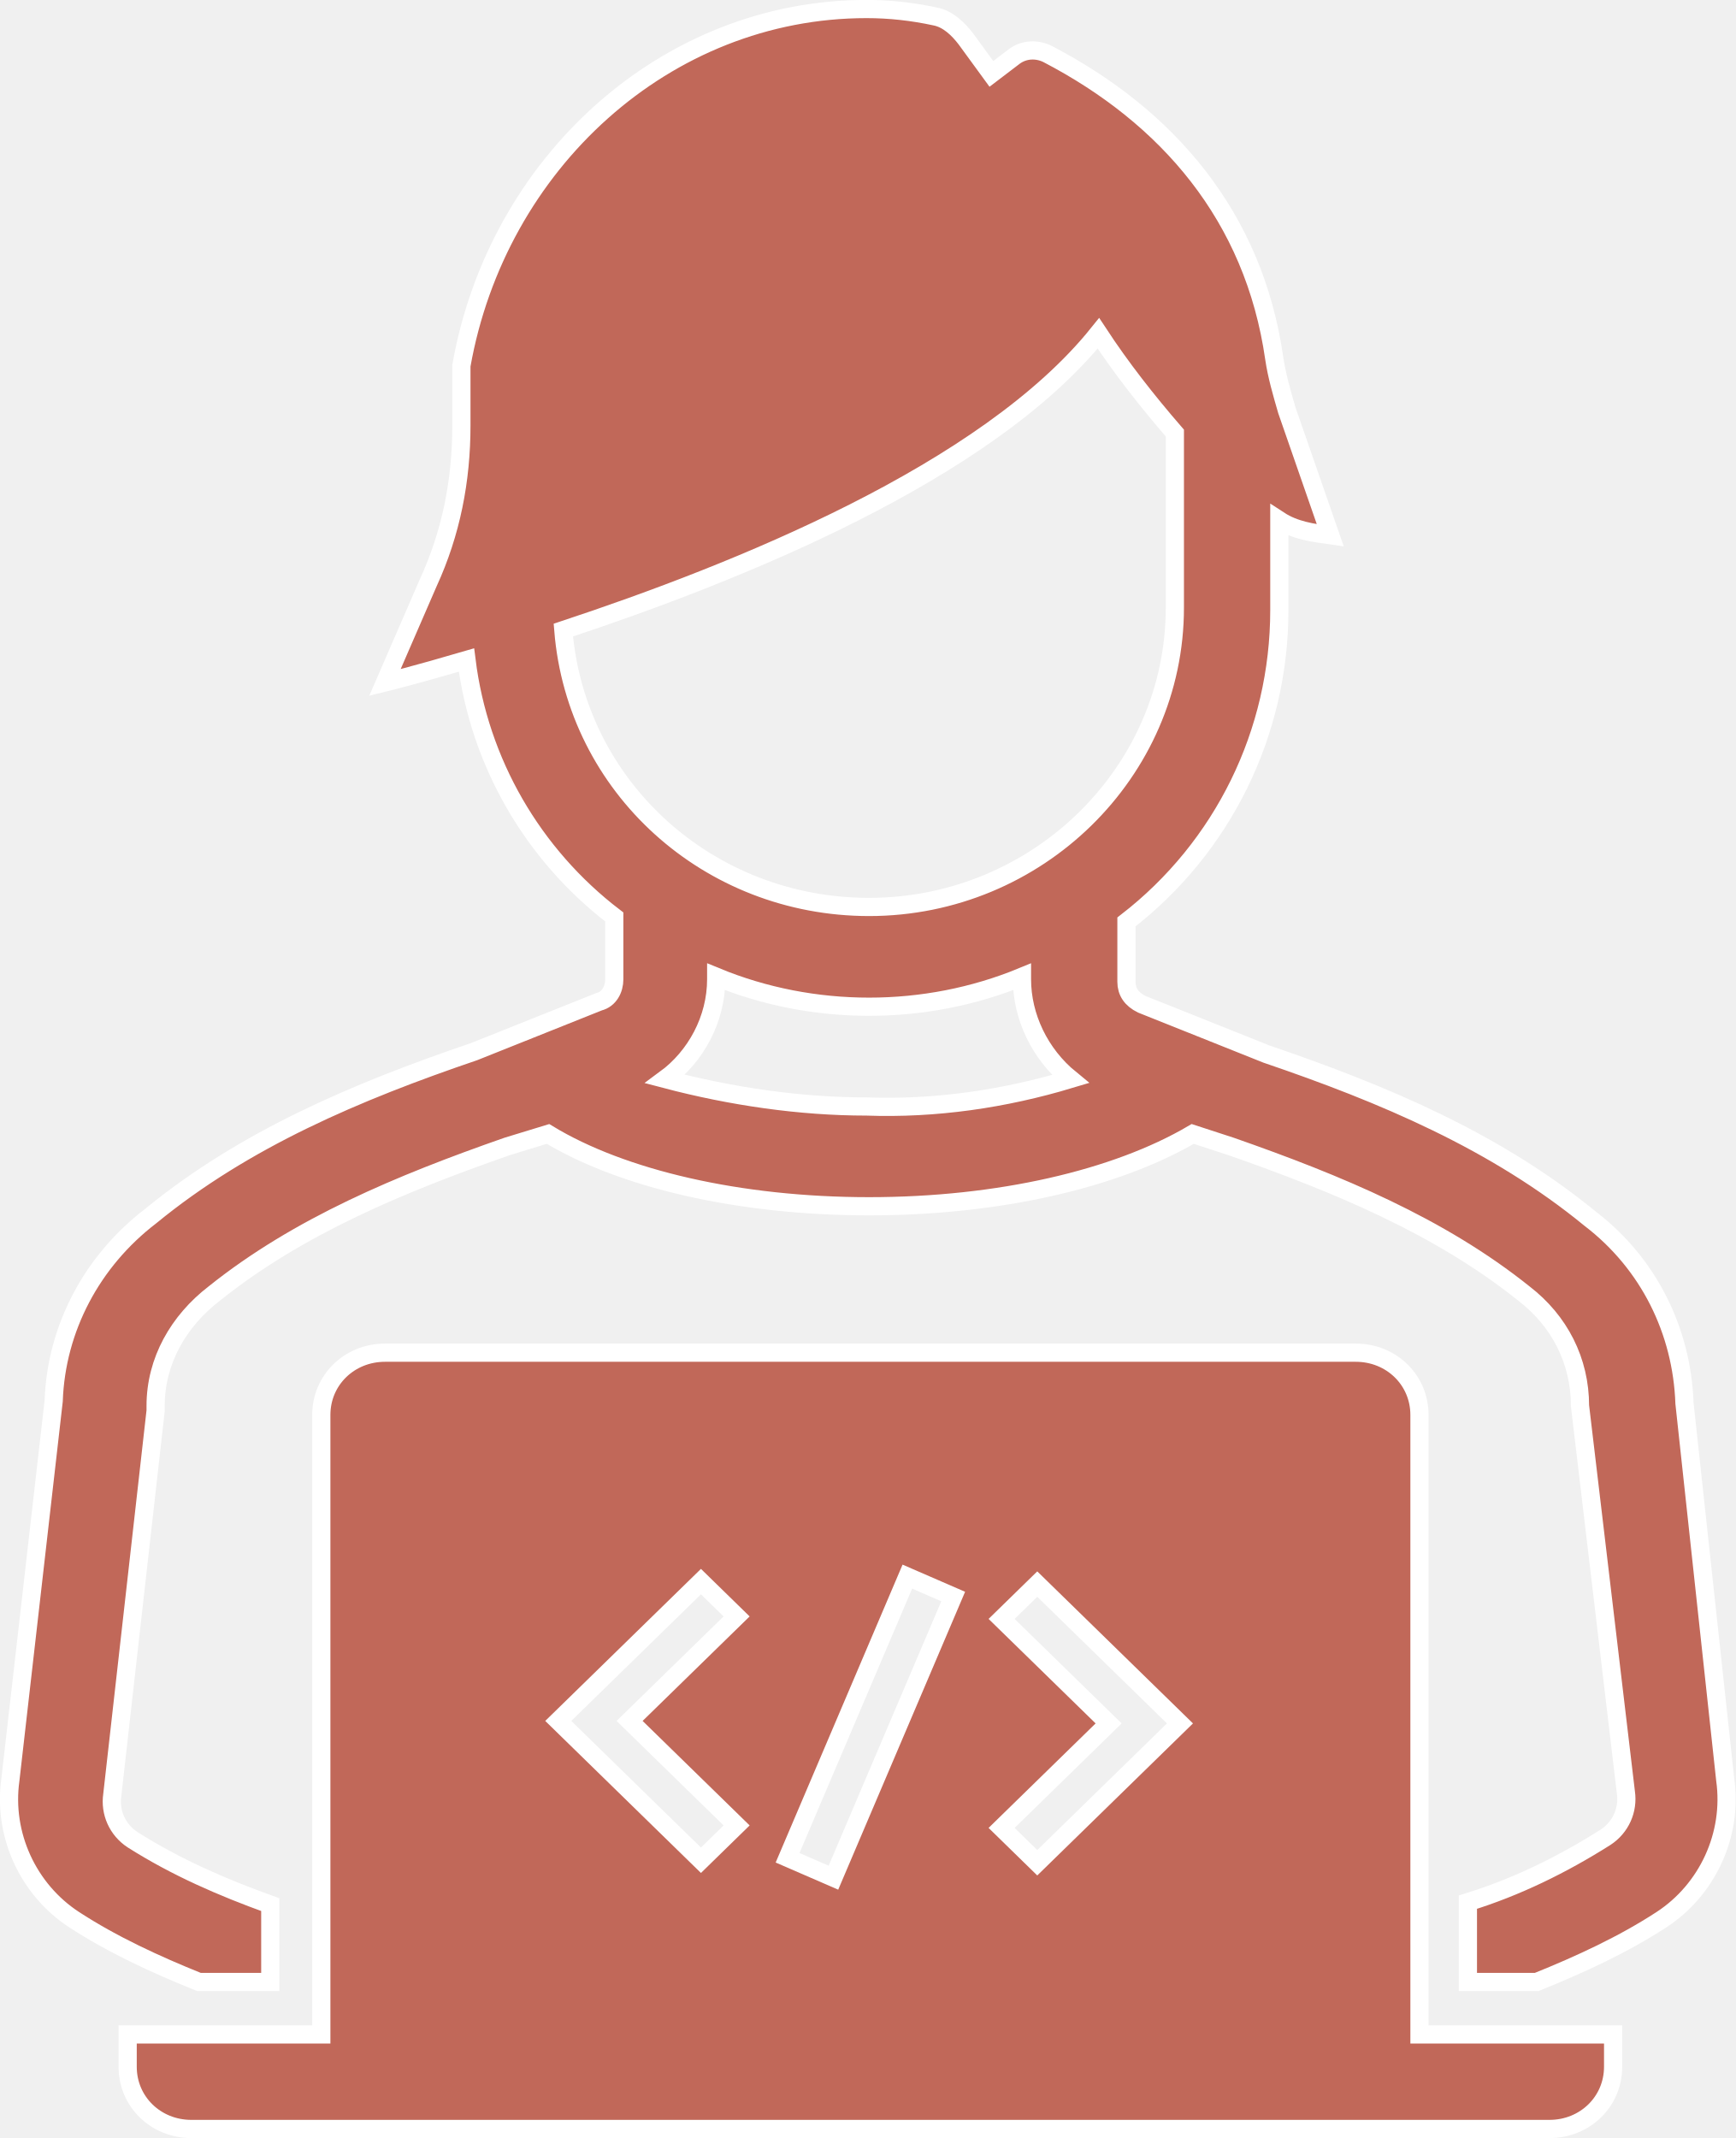
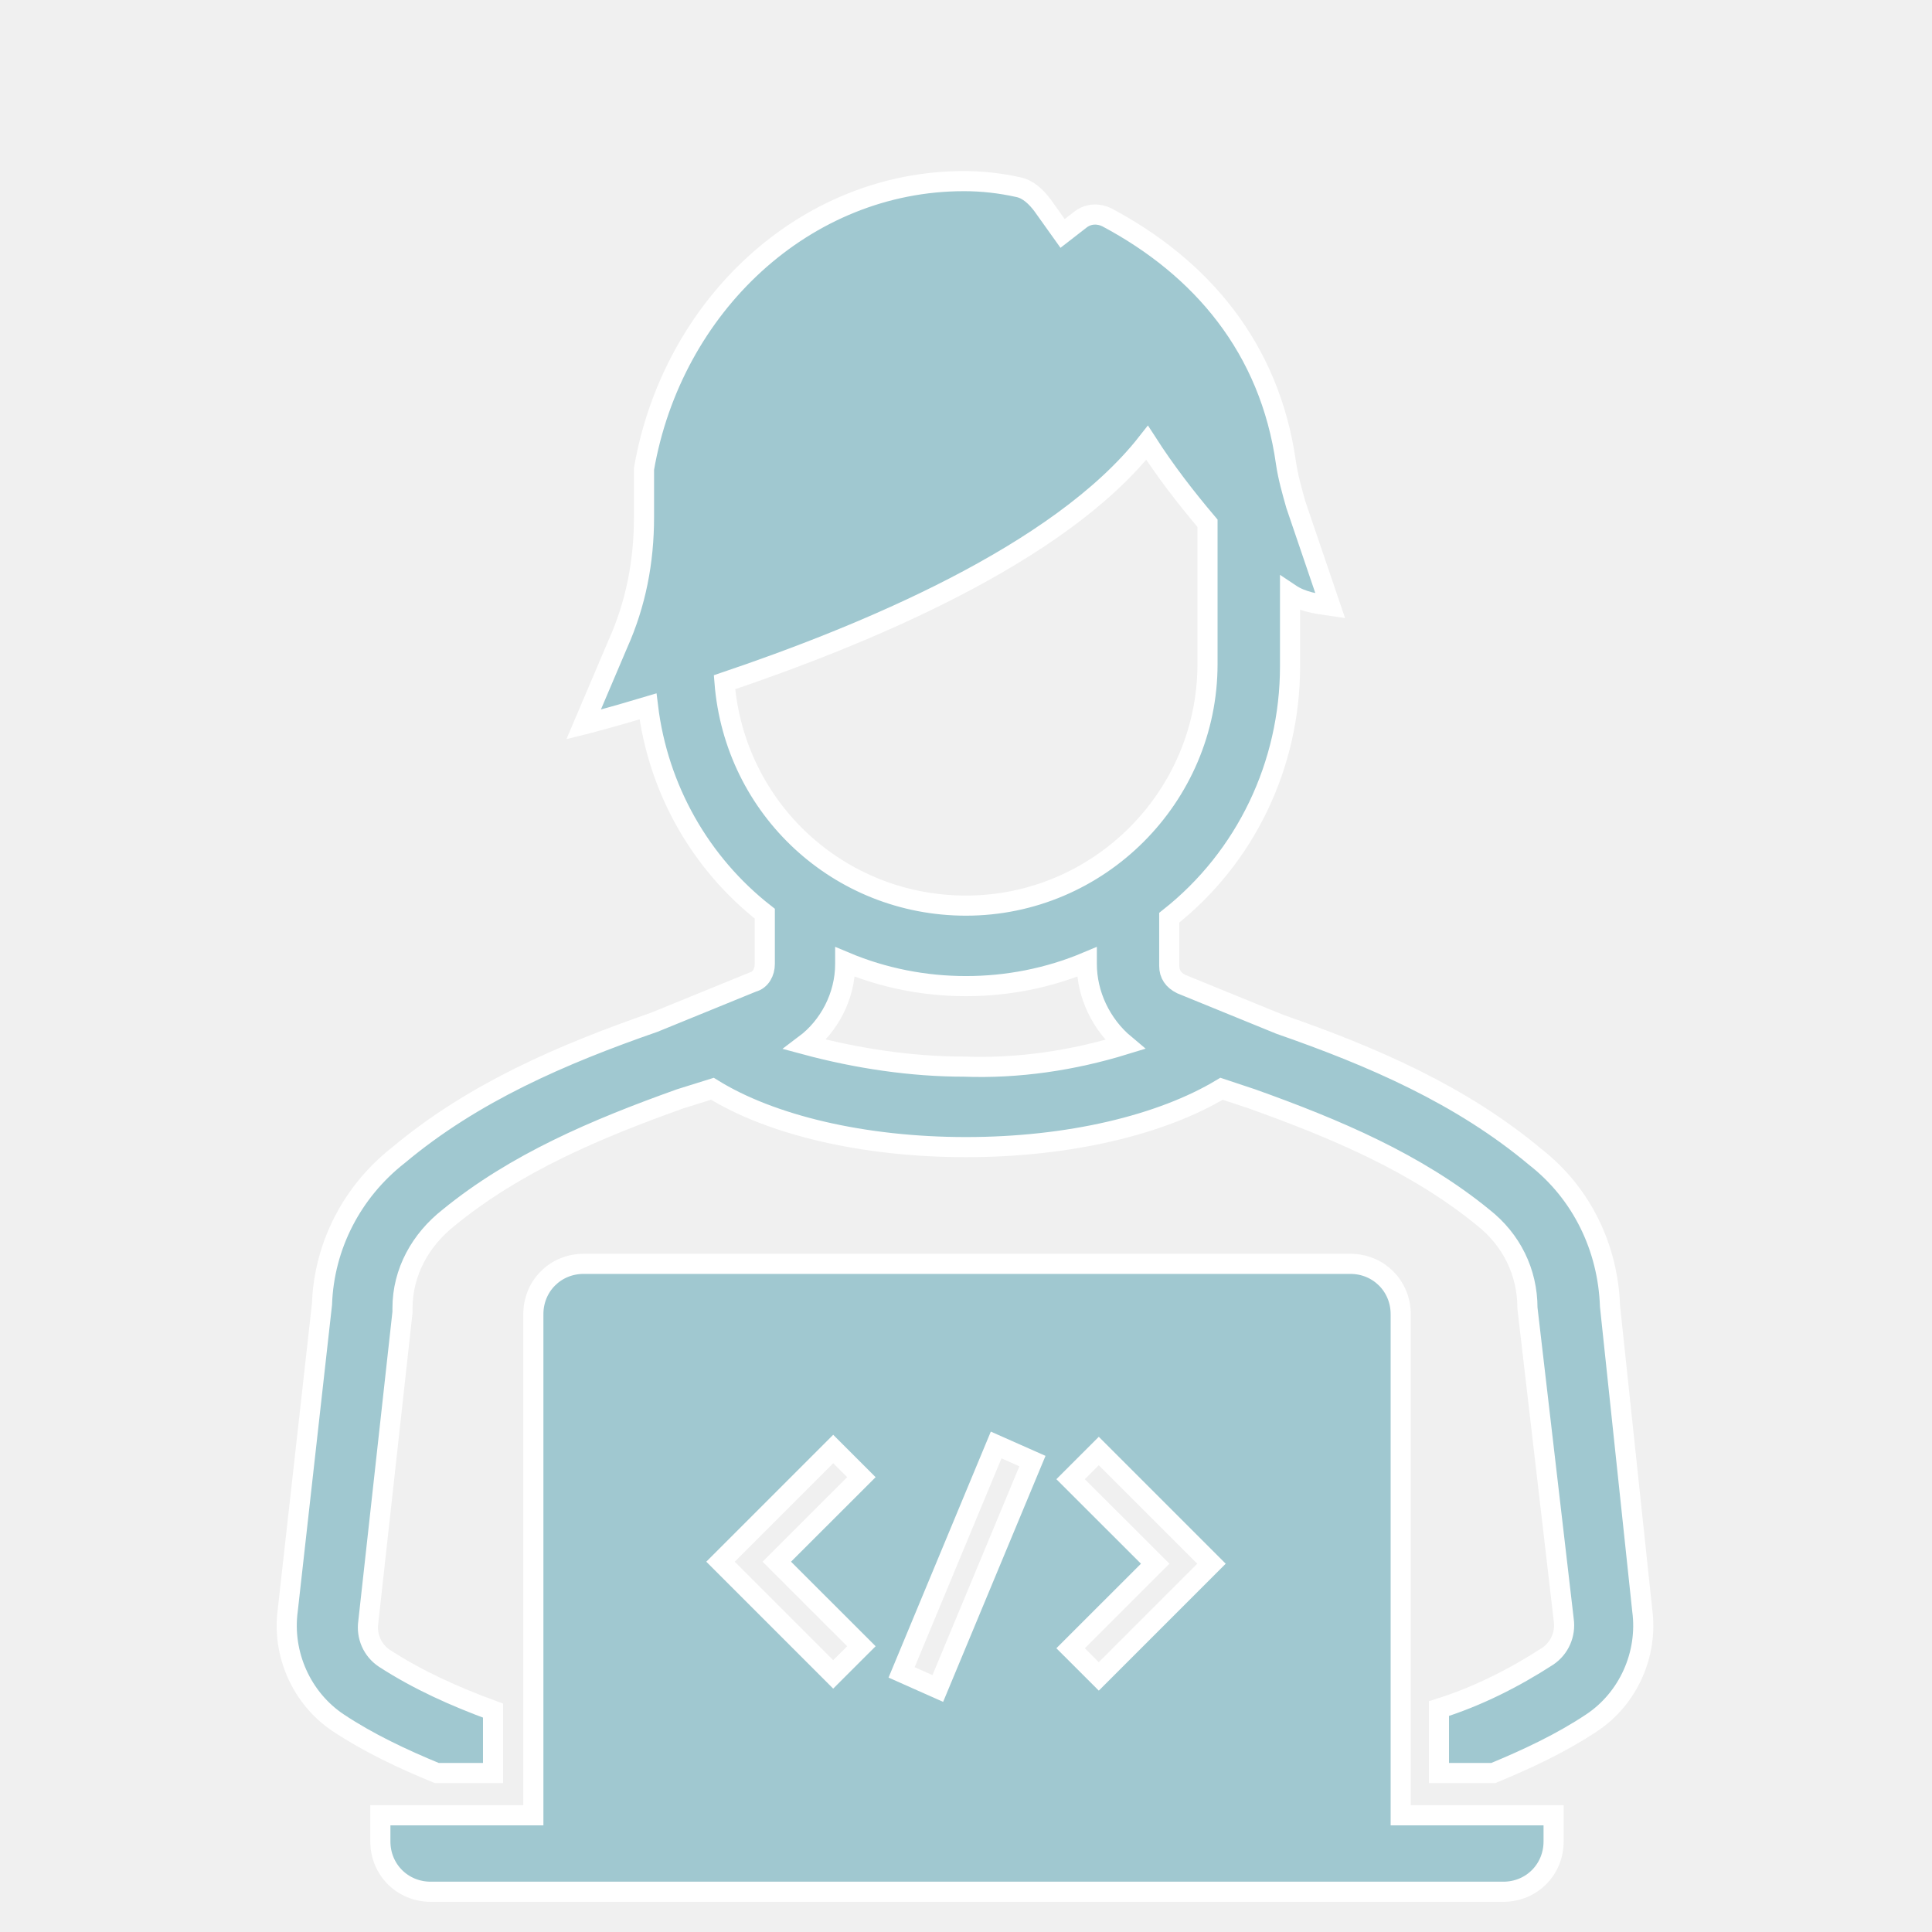
- <svg xmlns="http://www.w3.org/2000/svg" width="673" height="829" xml:space="preserve" overflow="hidden">
-   <g transform="translate(-3061 1443)">
-     <path d="M3538.3-998.489C3579.8-983.982 3619.32-967.541 3651.92-941.428 3665.76-930.79 3673.66-915.315 3673.66-897.907L3691.45-748.002C3692.43-741.232 3689.47-734.462 3683.54-730.593L3683.54-730.593C3666.74-719.955 3648.96-711.251 3630.19-705.448L3630.19-674.5 3656.86-674.5C3673.66-681.27 3690.46-689.007 3705.28-698.678L3705.28-698.678C3723.06-710.284 3732.94-731.56 3729.98-752.837L3714.17-898.874C3713.18-926.921 3700.34-953.034 3677.61-970.442 3641.05-1000.42 3597.58-1018.8 3552.13-1034.27L3503.72-1053.61C3499.76-1055.55 3497.79-1058.45 3497.79-1062.32L3497.79-1085.53C3535.33-1114.54 3557.07-1159.03 3557.07-1206.42L3557.07-1241.24C3563-1237.37 3569.91-1236.4 3576.83-1235.44L3560.03-1283.79C3558.06-1290.56 3556.08-1297.33 3555.09-1304.1 3547.19-1359.23 3513.6-1397.91 3467.16-1422.09 3463.21-1424.03 3458.27-1424.03 3454.31-1421.12L3445.42-1414.35 3435.54-1427.89C3432.58-1431.76 3428.62-1435.63 3423.68-1436.6 3414.79-1438.53 3405.9-1439.5 3397.01-1439.5 3318.95-1439.5 3253.74-1379.54 3239.91-1301.2L3239.91-1294.43 3239.91-1294.43 3239.91-1277.99C3239.91-1256.71 3235.95-1236.4 3227.06-1217.06L3210.26-1178.37C3210.26-1178.37 3222.12-1181.28 3241.88-1187.08 3246.82-1147.43 3267.57-1111.64 3299.19-1087.46L3299.19-1063.29C3299.19-1059.42 3297.21-1055.55 3293.26-1054.58L3244.85-1035.24C3199.4-1019.77 3155.92-1001.39 3119.36-971.409 3096.64-954.001 3082.81-927.888 3081.82-899.841L3065.02-752.837C3062.06-731.56 3071.94-710.284 3089.72-698.678 3104.54-689.007 3121.34-681.27 3138.14-674.5L3165.8-674.5 3165.8-704.481C3147.03-711.251 3129.24-718.988 3112.45-729.626 3106.52-733.495 3103.55-740.265 3104.54-747.035L3121.34-895.973 3121.34-897.907C3121.34-915.315 3130.23-930.79 3144.07-941.428 3176.67-967.541 3216.19-983.982 3257.69-998.489L3273.5-1003.32C3302.15-985.916 3347.6-975.277 3397.99-975.277 3448.38-975.277 3493.83-985.916 3523.48-1003.32L3538.3-998.489ZM3279.43-1198.68C3346.62-1220.93 3443.44-1259.61 3486.92-1313.77 3495.81-1300.23 3505.69-1287.66 3516.56-1275.09L3516.56-1207.39C3516.56-1143.56 3463.21-1091.33 3397.99-1091.33 3335.75-1091.33 3284.37-1137.76 3279.43-1198.68ZM3318.95-1024.6C3330.81-1033.31 3338.71-1047.81 3338.71-1063.29L3338.71-1064.25C3376.26-1048.78 3419.73-1048.78 3457.28-1064.25L3457.28-1063.29C3457.28-1048.78 3464.19-1034.27 3476.05-1024.6 3450.36-1016.86 3423.68-1013 3397.01-1013.96 3371.32-1013.96 3344.64-1017.83 3318.95-1024.6Z" stroke="#FFFFFF" stroke-width="7.054" stroke-miterlimit="8" fill="#C16859" fill-rule="evenodd" />
-     <path d="M3611.41-894.381C3611.41-907.888 3600.54-918.5 3586.71-918.5L3586.71-918.5 3210.29-918.5C3196.46-918.5 3185.59-907.888 3185.59-894.381L3185.59-894.381 3185.59-654.16 3110.5-654.16 3110.5-641.618C3110.5-628.112 3121.37-617.5 3135.2-617.5L3661.8-617.5C3675.63-617.5 3686.5-628.112 3686.5-641.618L3686.5-654.16 3611.41-654.16 3611.41-894.381ZM3346.63-735.198 3332.8-721.692 3277.47-775.718 3332.8-829.744 3346.63-816.237 3305.13-775.718 3346.63-735.198ZM3384.17-714.939 3366.39-722.657 3412.83-831.673 3430.61-823.955 3384.17-714.939ZM3463.21-720.728 3449.38-734.234 3490.88-774.753 3449.38-815.272 3463.21-828.779 3518.54-774.753 3463.21-720.728Z" stroke="#FFFFFF" stroke-width="7.054" stroke-miterlimit="8" fill="#C16859" fill-rule="evenodd" />
+ <svg xmlns="http://www.w3.org/2000/svg" width="198" height="198" xml:space="preserve" overflow="hidden">
+   <g transform="translate(-954 -281)">
+     <path d="M1082.29 393.612C1090.95 396.706 1099.2 400.212 1106.01 405.781 1108.89 408.05 1110.54 411.35 1110.54 415.062L1114.26 447.031C1114.46 448.475 1113.84 449.919 1112.61 450.744L1112.61 450.744C1109.1 453.013 1105.39 454.869 1101.47 456.106L1101.47 462.706 1107.04 462.706C1110.54 461.263 1114.05 459.612 1117.14 457.55L1117.14 457.55C1120.86 455.075 1122.92 450.537 1122.3 446L1119 414.856C1118.79 408.875 1116.11 403.306 1111.37 399.594 1103.74 393.2 1094.66 389.281 1085.18 385.981L1075.07 381.856C1074.24 381.444 1073.83 380.825 1073.83 380L1073.83 375.05C1081.67 368.862 1086.21 359.375 1086.21 349.269L1086.21 341.844C1087.44 342.669 1088.89 342.875 1090.33 343.081L1086.82 332.769C1086.41 331.325 1086 329.881 1085.79 328.438 1084.14 316.681 1077.13 308.431 1067.44 303.275 1066.61 302.862 1065.58 302.862 1064.76 303.481L1062.9 304.925 1060.84 302.038C1060.22 301.212 1059.39 300.388 1058.36 300.181 1056.51 299.769 1054.65 299.562 1052.79 299.562 1036.5 299.562 1022.89 312.35 1020 329.056L1020 330.5 1020 330.5 1020 334.006C1020 338.544 1019.17 342.875 1017.32 347L1013.81 355.25C1013.81 355.25 1016.29 354.631 1020.41 353.394 1021.44 361.85 1025.78 369.481 1032.38 374.638L1032.38 379.794C1032.38 380.619 1031.96 381.444 1031.14 381.65L1021.03 385.775C1011.54 389.075 1002.47 392.994 994.838 399.388 990.094 403.1 987.206 408.669 987 414.65L983.494 446C982.875 450.537 984.938 455.075 988.65 457.55 991.744 459.612 995.25 461.263 998.756 462.706L1004.53 462.706 1004.53 456.312C1000.61 454.869 996.9 453.219 993.394 450.95 992.156 450.125 991.537 448.681 991.744 447.237L995.25 415.475 995.25 415.062C995.25 411.35 997.106 408.05 999.994 405.781 1006.8 400.212 1015.05 396.706 1023.71 393.612L1027.01 392.581C1032.99 396.294 1042.48 398.562 1053 398.562 1063.52 398.562 1073.01 396.294 1079.19 392.581L1082.29 393.612ZM1028.25 350.919C1042.28 346.175 1062.49 337.925 1071.56 326.375 1073.42 329.263 1075.48 331.944 1077.75 334.625L1077.75 349.062C1077.75 362.675 1066.61 373.812 1053 373.812 1040.01 373.812 1029.28 363.913 1028.25 350.919ZM1036.5 388.044C1038.97 386.188 1040.62 383.094 1040.62 379.794L1040.62 379.587C1048.46 382.888 1057.54 382.888 1065.38 379.587L1065.38 379.794C1065.38 382.888 1066.82 385.981 1069.29 388.044 1063.93 389.694 1058.36 390.519 1052.79 390.312 1047.43 390.312 1041.86 389.487 1036.5 388.044Z" stroke="#FFFFFF" stroke-width="2.062" fill="#A0C8D0" />
+     <path d="M1097.55 415.681C1097.55 412.794 1095.28 410.525 1092.39 410.525L1092.39 410.525 1013.81 410.525C1010.92 410.525 1008.66 412.794 1008.66 415.681L1008.66 415.681 1008.66 467.037 992.981 467.037 992.981 469.719C992.981 472.606 995.25 474.875 998.138 474.875L1108.07 474.875C1110.96 474.875 1113.22 472.606 1113.22 469.719L1113.22 467.037 1097.55 467.037 1097.55 415.681ZM1042.28 449.713 1039.39 452.6 1027.84 441.05 1039.39 429.5 1042.28 432.388 1033.61 441.05 1042.28 449.713ZM1050.11 454.044 1046.4 452.394 1056.09 429.088 1059.81 430.737 1050.11 454.044ZM1066.61 452.806 1063.72 449.919 1072.39 441.256 1063.72 432.594 1066.61 429.706 1078.16 441.256 1066.61 452.806Z" stroke="#FFFFFF" stroke-width="2.062" fill="#A0C8D0" />
  </g>
</svg>
